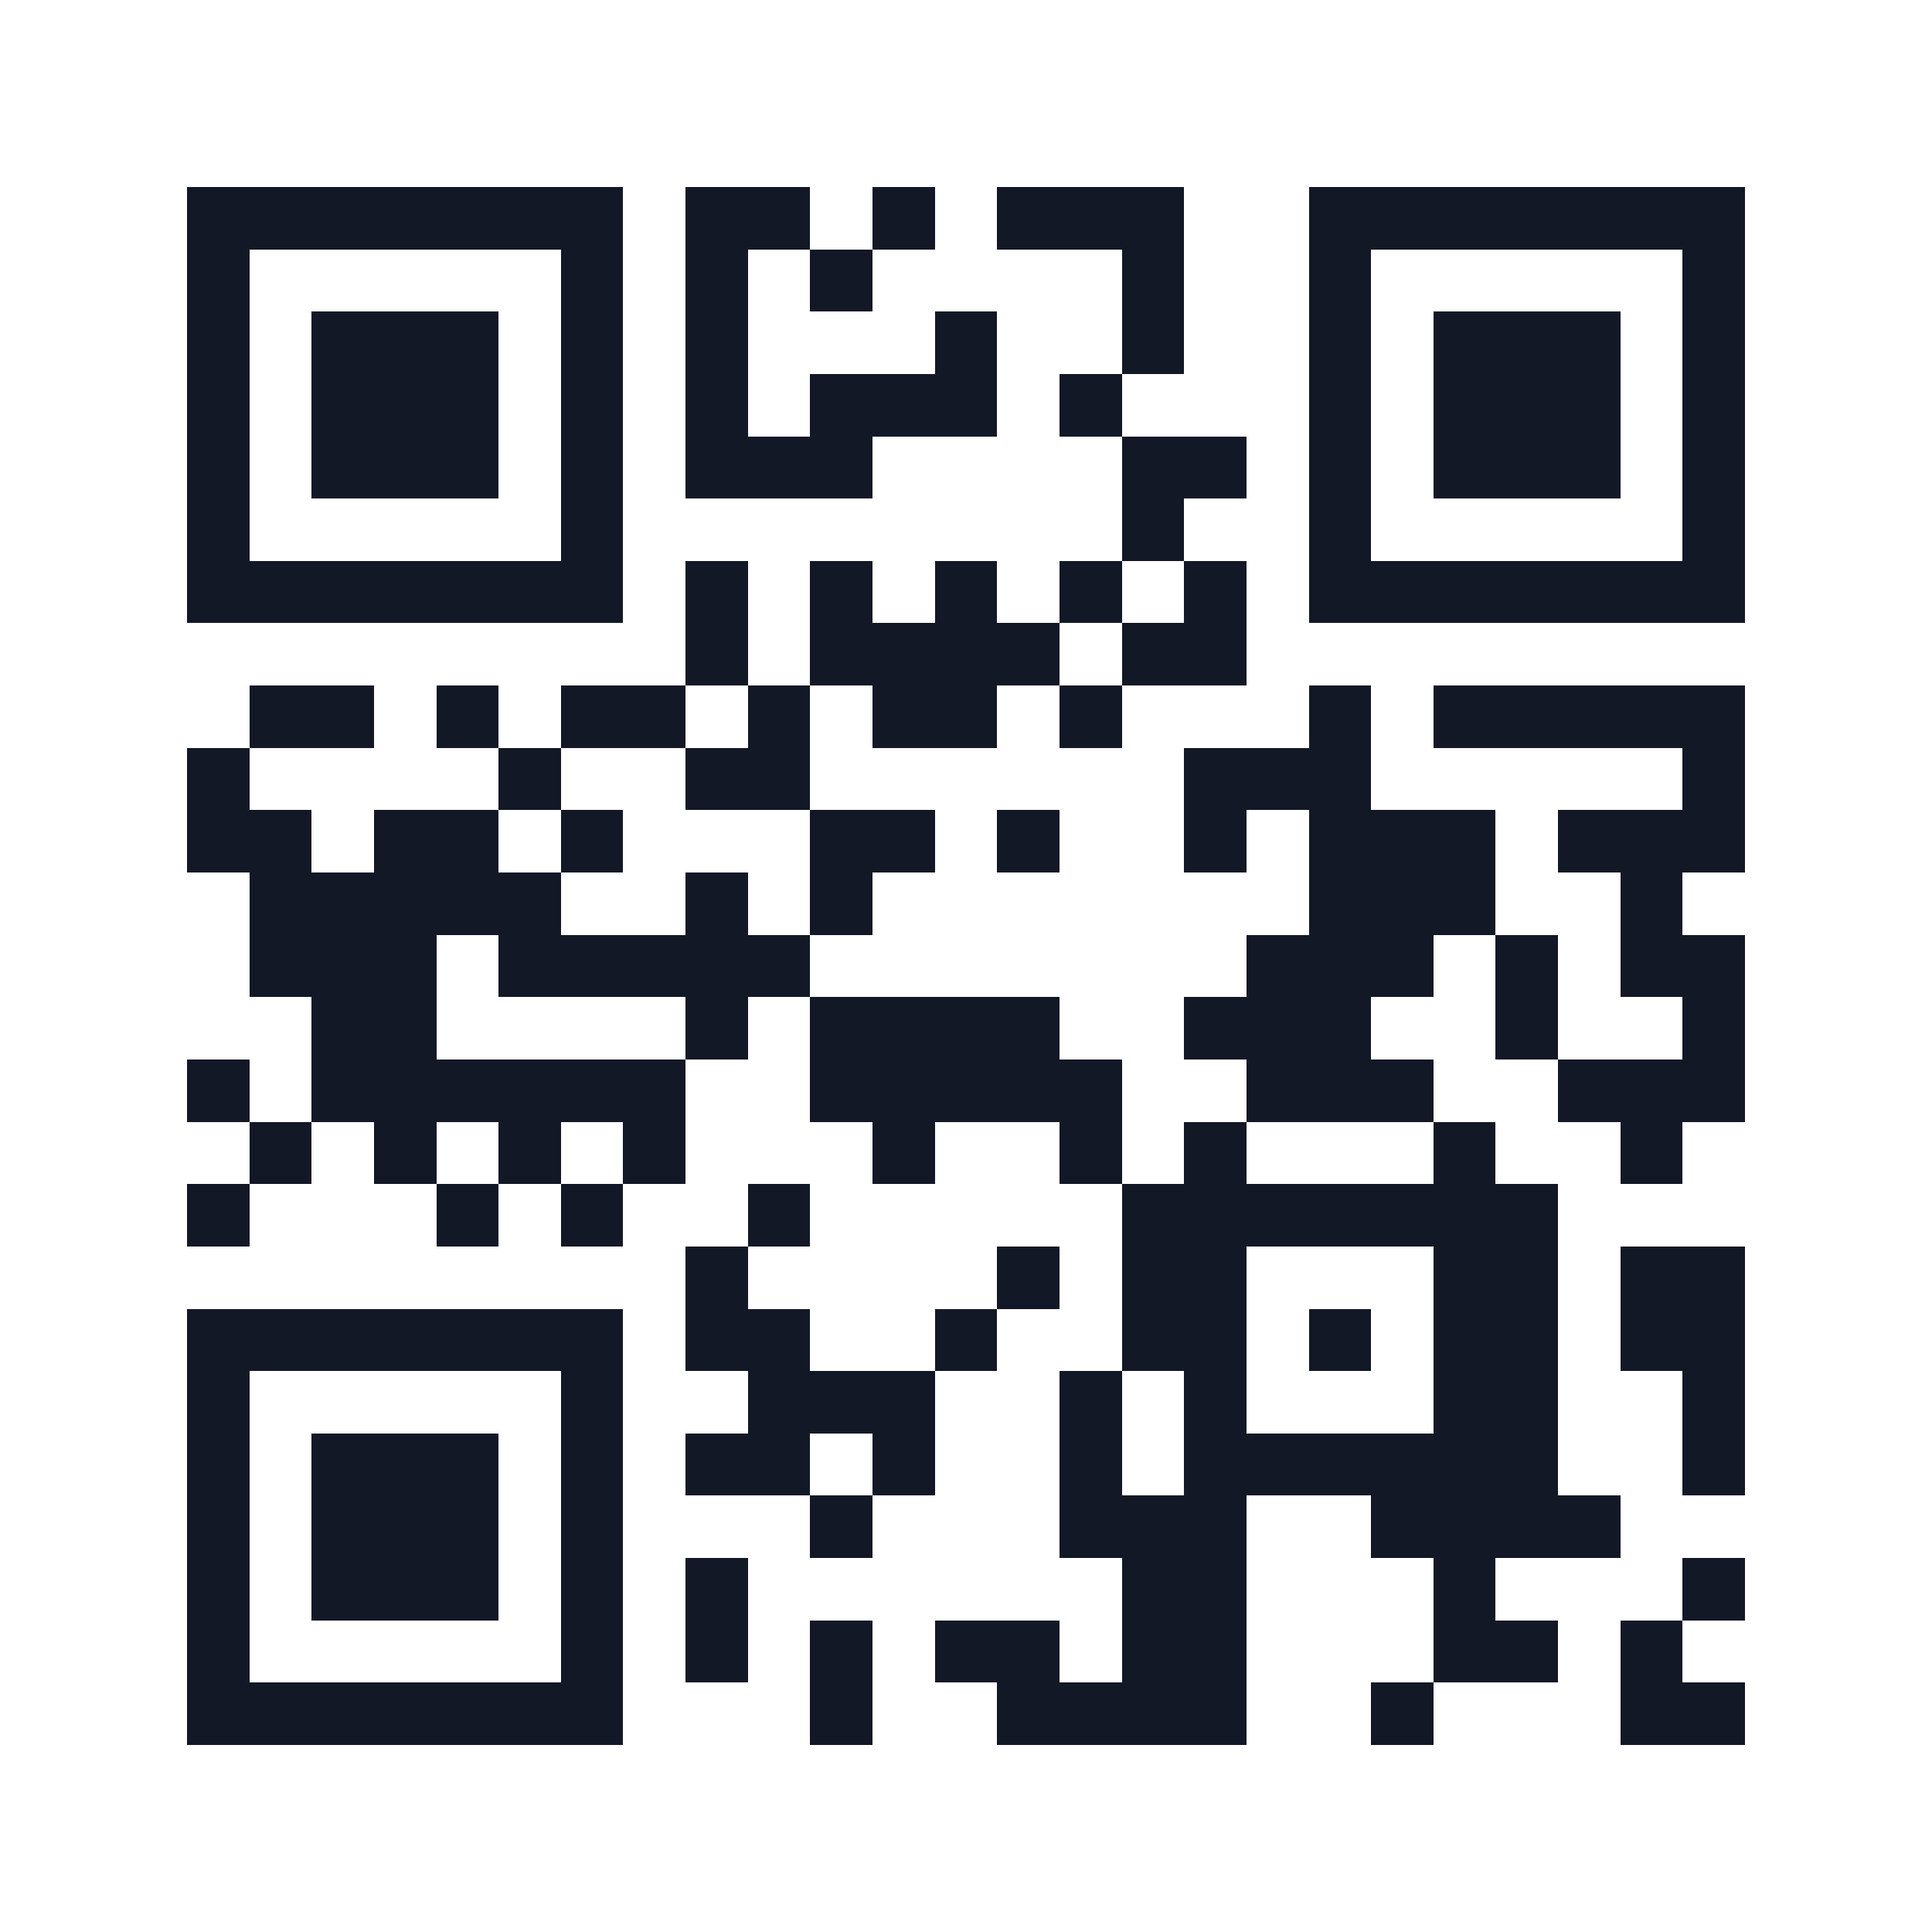
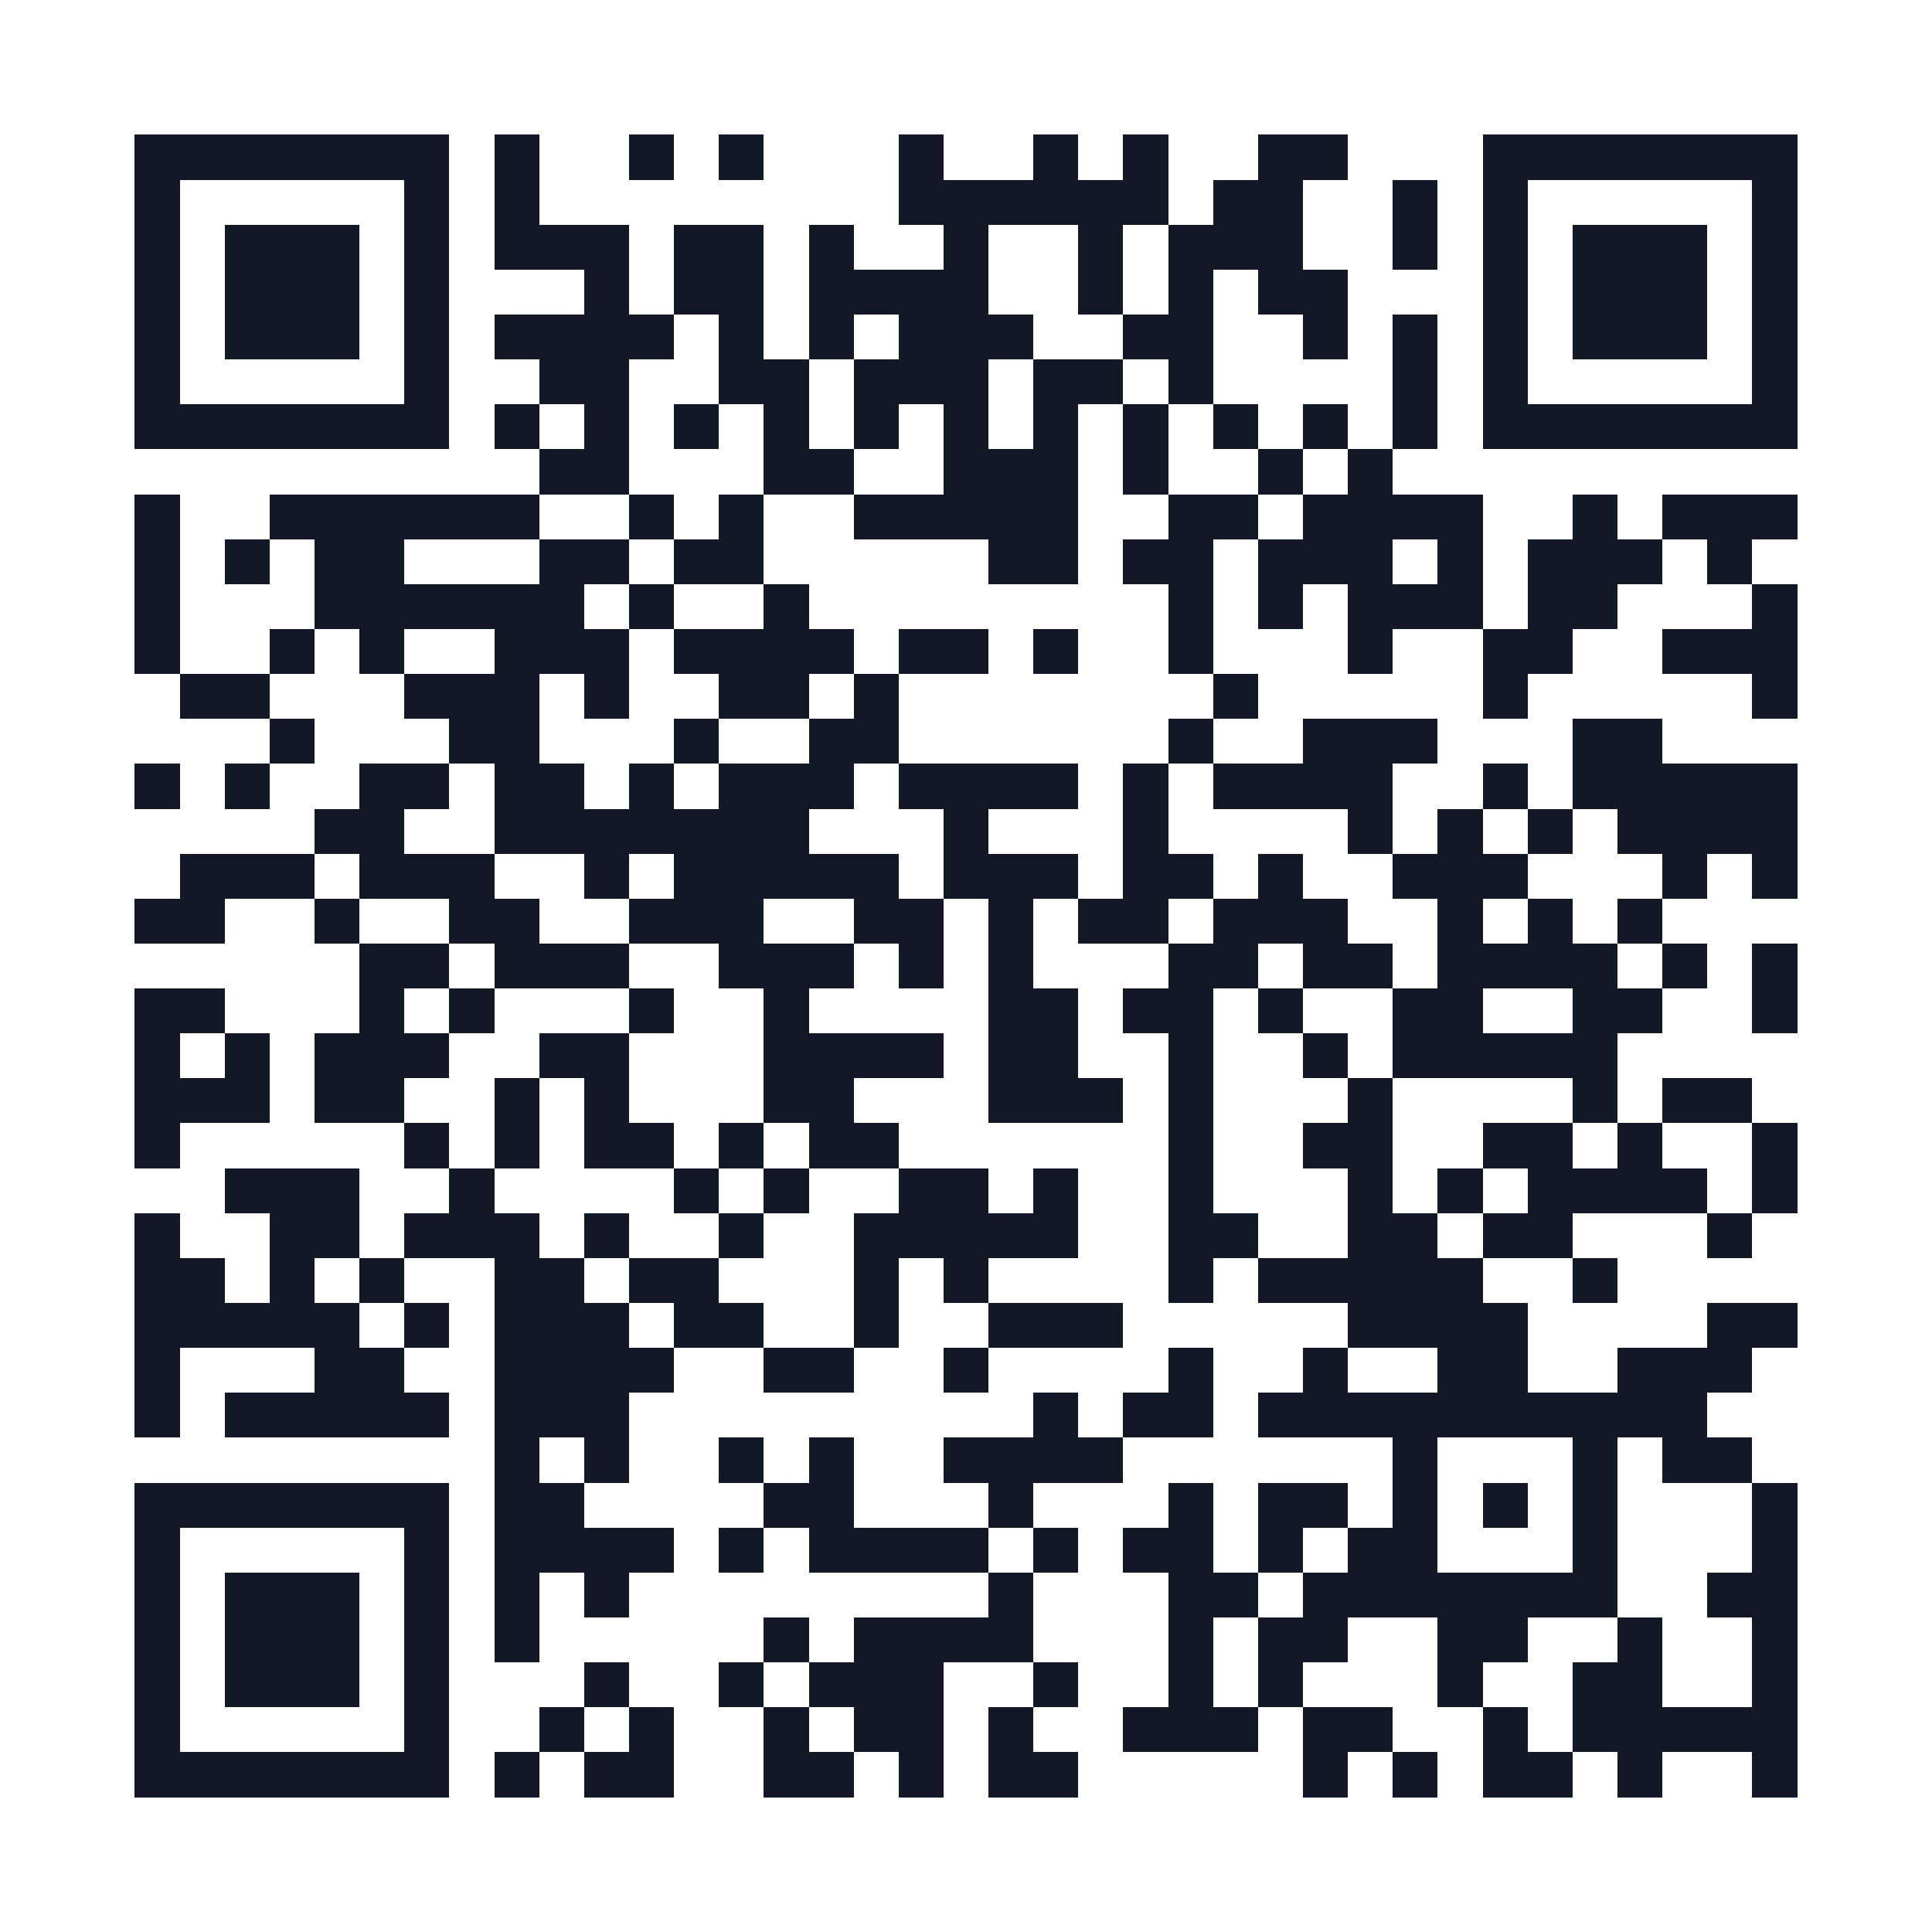
- <svg xmlns="http://www.w3.org/2000/svg" height="512" width="512" viewBox="0 0 31 31" role="img">
-   <path fill="#ffffff" d="M0,0 h31v31H0z" shape-rendering="crispEdges" />
-   <path fill="#121826" d="M3 3h7v1H3zM11 3h2v1H11zM14 3h1v1H14zM16 3h3v1H16zM21,3 h7v1H21zM3 4h1v1H3zM9 4h1v1H9zM11 4h1v1H11zM13 4h1v1H13zM18 4h1v1H18zM21 4h1v1H21zM27,4 h1v1H27zM3 5h1v1H3zM5 5h3v1H5zM9 5h1v1H9zM11 5h1v1H11zM15 5h1v1H15zM18 5h1v1H18zM21 5h1v1H21zM23 5h3v1H23zM27,5 h1v1H27zM3 6h1v1H3zM5 6h3v1H5zM9 6h1v1H9zM11 6h1v1H11zM13 6h3v1H13zM17 6h1v1H17zM21 6h1v1H21zM23 6h3v1H23zM27,6 h1v1H27zM3 7h1v1H3zM5 7h3v1H5zM9 7h1v1H9zM11 7h3v1H11zM18 7h2v1H18zM21 7h1v1H21zM23 7h3v1H23zM27,7 h1v1H27zM3 8h1v1H3zM9 8h1v1H9zM18 8h1v1H18zM21 8h1v1H21zM27,8 h1v1H27zM3 9h7v1H3zM11 9h1v1H11zM13 9h1v1H13zM15 9h1v1H15zM17 9h1v1H17zM19 9h1v1H19zM21,9 h7v1H21zM11 10h1v1H11zM13 10h4v1H13zM18 10h2v1H18zM4 11h2v1H4zM7 11h1v1H7zM9 11h2v1H9zM12 11h1v1H12zM14 11h2v1H14zM17 11h1v1H17zM21 11h1v1H21zM23,11 h5v1H23zM3 12h1v1H3zM8 12h1v1H8zM11 12h2v1H11zM19 12h3v1H19zM27,12 h1v1H27zM3 13h2v1H3zM6 13h2v1H6zM9 13h1v1H9zM13 13h2v1H13zM16 13h1v1H16zM19 13h1v1H19zM21 13h3v1H21zM25,13 h3v1H25zM4 14h5v1H4zM11 14h1v1H11zM13 14h1v1H13zM21 14h3v1H21zM26 14h1v1H26zM4 15h3v1H4zM8 15h5v1H8zM20 15h3v1H20zM24 15h1v1H24zM26,15 h2v1H26zM5 16h2v1H5zM11 16h1v1H11zM13 16h4v1H13zM19 16h3v1H19zM24 16h1v1H24zM27,16 h1v1H27zM3 17h1v1H3zM5 17h6v1H5zM13 17h5v1H13zM20 17h3v1H20zM25,17 h3v1H25zM4 18h1v1H4zM6 18h1v1H6zM8 18h1v1H8zM10 18h1v1H10zM14 18h1v1H14zM17 18h1v1H17zM19 18h1v1H19zM23 18h1v1H23zM26 18h1v1H26zM3 19h1v1H3zM7 19h1v1H7zM9 19h1v1H9zM12 19h1v1H12zM18 19h7v1H18zM11 20h1v1H11zM16 20h1v1H16zM18 20h2v1H18zM23 20h2v1H23zM26,20 h2v1H26zM3 21h7v1H3zM11 21h2v1H11zM15 21h1v1H15zM18 21h2v1H18zM21 21h1v1H21zM23 21h2v1H23zM26,21 h2v1H26zM3 22h1v1H3zM9 22h1v1H9zM12 22h3v1H12zM17 22h1v1H17zM19 22h1v1H19zM23 22h2v1H23zM27,22 h1v1H27zM3 23h1v1H3zM5 23h3v1H5zM9 23h1v1H9zM11 23h2v1H11zM14 23h1v1H14zM17 23h1v1H17zM19 23h6v1H19zM27,23 h1v1H27zM3 24h1v1H3zM5 24h3v1H5zM9 24h1v1H9zM13 24h1v1H13zM17 24h3v1H17zM22 24h4v1H22zM3 25h1v1H3zM5 25h3v1H5zM9 25h1v1H9zM11 25h1v1H11zM18 25h2v1H18zM23 25h1v1H23zM27,25 h1v1H27zM3 26h1v1H3zM9 26h1v1H9zM11 26h1v1H11zM13 26h1v1H13zM15 26h2v1H15zM18 26h2v1H18zM23 26h2v1H23zM26 26h1v1H26zM3 27h7v1H3zM13 27h1v1H13zM16 27h4v1H16zM22 27h1v1H22zM26,27 h2v1H26z" shape-rendering="crispEdges" />
+ <svg xmlns="http://www.w3.org/2000/svg" height="512" width="512" viewBox="0 0 43 43" role="img">
+   <path fill="#ffffff" d="M0,0 h43v43H0z" shape-rendering="crispEdges" />
+   <path fill="#121826" d="M3 3h7v1H3zM11 3h1v1H11zM14 3h1v1H14zM16 3h1v1H16zM20 3h1v1H20zM23 3h1v1H23zM25 3h1v1H25zM28 3h2v1H28zM33,3 h7v1H33zM3 4h1v1H3zM9 4h1v1H9zM11 4h1v1H11zM20 4h6v1H20zM27 4h2v1H27zM31 4h1v1H31zM33 4h1v1H33zM39,4 h1v1H39zM3 5h1v1H3zM5 5h3v1H5zM9 5h1v1H9zM11 5h3v1H11zM15 5h2v1H15zM18 5h1v1H18zM21 5h1v1H21zM24 5h1v1H24zM26 5h3v1H26zM31 5h1v1H31zM33 5h1v1H33zM35 5h3v1H35zM39,5 h1v1H39zM3 6h1v1H3zM5 6h3v1H5zM9 6h1v1H9zM13 6h1v1H13zM15 6h2v1H15zM18 6h4v1H18zM24 6h1v1H24zM26 6h1v1H26zM28 6h2v1H28zM33 6h1v1H33zM35 6h3v1H35zM39,6 h1v1H39zM3 7h1v1H3zM5 7h3v1H5zM9 7h1v1H9zM11 7h4v1H11zM16 7h1v1H16zM18 7h1v1H18zM20 7h3v1H20zM25 7h2v1H25zM29 7h1v1H29zM31 7h1v1H31zM33 7h1v1H33zM35 7h3v1H35zM39,7 h1v1H39zM3 8h1v1H3zM9 8h1v1H9zM12 8h2v1H12zM16 8h2v1H16zM19 8h3v1H19zM23 8h2v1H23zM26 8h1v1H26zM31 8h1v1H31zM33 8h1v1H33zM39,8 h1v1H39zM3 9h7v1H3zM11 9h1v1H11zM13 9h1v1H13zM15 9h1v1H15zM17 9h1v1H17zM19 9h1v1H19zM21 9h1v1H21zM23 9h1v1H23zM25 9h1v1H25zM27 9h1v1H27zM29 9h1v1H29zM31 9h1v1H31zM33,9 h7v1H33zM12 10h2v1H12zM17 10h2v1H17zM21 10h3v1H21zM25 10h1v1H25zM28 10h1v1H28zM30 10h1v1H30zM3 11h1v1H3zM6 11h6v1H6zM14 11h1v1H14zM16 11h1v1H16zM19 11h5v1H19zM26 11h2v1H26zM29 11h4v1H29zM35 11h1v1H35zM37,11 h3v1H37zM3 12h1v1H3zM5 12h1v1H5zM7 12h2v1H7zM12 12h2v1H12zM15 12h2v1H15zM22 12h2v1H22zM25 12h2v1H25zM28 12h3v1H28zM32 12h1v1H32zM34 12h3v1H34zM38 12h1v1H38zM3 13h1v1H3zM7 13h6v1H7zM14 13h1v1H14zM17 13h1v1H17zM26 13h1v1H26zM28 13h1v1H28zM30 13h3v1H30zM34 13h2v1H34zM39,13 h1v1H39zM3 14h1v1H3zM6 14h1v1H6zM8 14h1v1H8zM11 14h3v1H11zM15 14h4v1H15zM20 14h2v1H20zM23 14h1v1H23zM26 14h1v1H26zM30 14h1v1H30zM33 14h2v1H33zM37,14 h3v1H37zM4 15h2v1H4zM9 15h3v1H9zM13 15h1v1H13zM16 15h2v1H16zM19 15h1v1H19zM27 15h1v1H27zM33 15h1v1H33zM39,15 h1v1H39zM6 16h1v1H6zM10 16h2v1H10zM15 16h1v1H15zM18 16h2v1H18zM26 16h1v1H26zM29 16h3v1H29zM35 16h2v1H35zM3 17h1v1H3zM5 17h1v1H5zM8 17h2v1H8zM11 17h2v1H11zM14 17h1v1H14zM16 17h3v1H16zM20 17h4v1H20zM25 17h1v1H25zM27 17h4v1H27zM33 17h1v1H33zM35,17 h5v1H35zM7 18h2v1H7zM11 18h7v1H11zM21 18h1v1H21zM25 18h1v1H25zM30 18h1v1H30zM32 18h1v1H32zM34 18h1v1H34zM36,18 h4v1H36zM4 19h3v1H4zM8 19h3v1H8zM13 19h1v1H13zM15 19h5v1H15zM21 19h3v1H21zM25 19h2v1H25zM28 19h1v1H28zM31 19h3v1H31zM37 19h1v1H37zM39,19 h1v1H39zM3 20h2v1H3zM7 20h1v1H7zM10 20h2v1H10zM14 20h3v1H14zM19 20h2v1H19zM22 20h1v1H22zM24 20h2v1H24zM27 20h3v1H27zM32 20h1v1H32zM34 20h1v1H34zM36 20h1v1H36zM8 21h2v1H8zM11 21h3v1H11zM16 21h3v1H16zM20 21h1v1H20zM22 21h1v1H22zM26 21h2v1H26zM29 21h2v1H29zM32 21h4v1H32zM37 21h1v1H37zM39,21 h1v1H39zM3 22h2v1H3zM8 22h1v1H8zM10 22h1v1H10zM14 22h1v1H14zM17 22h1v1H17zM22 22h2v1H22zM25 22h2v1H25zM28 22h1v1H28zM31 22h2v1H31zM35 22h2v1H35zM39,22 h1v1H39zM3 23h1v1H3zM5 23h1v1H5zM7 23h3v1H7zM12 23h2v1H12zM17 23h4v1H17zM22 23h2v1H22zM26 23h1v1H26zM29 23h1v1H29zM31 23h5v1H31zM3 24h3v1H3zM7 24h2v1H7zM11 24h1v1H11zM13 24h1v1H13zM17 24h2v1H17zM22 24h3v1H22zM26 24h1v1H26zM30 24h1v1H30zM35 24h1v1H35zM37 24h2v1H37zM3 25h1v1H3zM9 25h1v1H9zM11 25h1v1H11zM13 25h2v1H13zM16 25h1v1H16zM18 25h2v1H18zM26 25h1v1H26zM29 25h2v1H29zM33 25h2v1H33zM36 25h1v1H36zM39,25 h1v1H39zM5 26h3v1H5zM10 26h1v1H10zM15 26h1v1H15zM17 26h1v1H17zM20 26h2v1H20zM23 26h1v1H23zM26 26h1v1H26zM30 26h1v1H30zM32 26h1v1H32zM34 26h4v1H34zM39,26 h1v1H39zM3 27h1v1H3zM6 27h2v1H6zM9 27h3v1H9zM13 27h1v1H13zM16 27h1v1H16zM19 27h5v1H19zM26 27h2v1H26zM30 27h2v1H30zM33 27h2v1H33zM38 27h1v1H38zM3 28h2v1H3zM6 28h1v1H6zM8 28h1v1H8zM11 28h2v1H11zM14 28h2v1H14zM19 28h1v1H19zM21 28h1v1H21zM26 28h1v1H26zM28 28h5v1H28zM35 28h1v1H35zM3 29h5v1H3zM9 29h1v1H9zM11 29h3v1H11zM15 29h2v1H15zM19 29h1v1H19zM22 29h3v1H22zM30 29h4v1H30zM38,29 h2v1H38zM3 30h1v1H3zM7 30h2v1H7zM11 30h4v1H11zM17 30h2v1H17zM21 30h1v1H21zM26 30h1v1H26zM29 30h1v1H29zM32 30h2v1H32zM36 30h3v1H36zM3 31h1v1H3zM5 31h5v1H5zM11 31h3v1H11zM23 31h1v1H23zM25 31h2v1H25zM28 31h10v1H28zM11 32h1v1H11zM13 32h1v1H13zM16 32h1v1H16zM18 32h1v1H18zM21 32h4v1H21zM31 32h1v1H31zM35 32h1v1H35zM37 32h2v1H37zM3 33h7v1H3zM11 33h2v1H11zM17 33h2v1H17zM22 33h1v1H22zM26 33h1v1H26zM28 33h2v1H28zM31 33h1v1H31zM33 33h1v1H33zM35 33h1v1H35zM39,33 h1v1H39zM3 34h1v1H3zM9 34h1v1H9zM11 34h4v1H11zM16 34h1v1H16zM18 34h4v1H18zM23 34h1v1H23zM25 34h2v1H25zM28 34h1v1H28zM30 34h2v1H30zM35 34h1v1H35zM39,34 h1v1H39zM3 35h1v1H3zM5 35h3v1H5zM9 35h1v1H9zM11 35h1v1H11zM13 35h1v1H13zM22 35h1v1H22zM26 35h2v1H26zM29 35h7v1H29zM38,35 h2v1H38zM3 36h1v1H3zM5 36h3v1H5zM9 36h1v1H9zM11 36h1v1H11zM17 36h1v1H17zM19 36h4v1H19zM26 36h1v1H26zM28 36h2v1H28zM32 36h2v1H32zM36 36h1v1H36zM39,36 h1v1H39zM3 37h1v1H3zM5 37h3v1H5zM9 37h1v1H9zM13 37h1v1H13zM16 37h1v1H16zM18 37h3v1H18zM23 37h1v1H23zM26 37h1v1H26zM28 37h1v1H28zM32 37h1v1H32zM35 37h2v1H35zM39,37 h1v1H39zM3 38h1v1H3zM9 38h1v1H9zM12 38h1v1H12zM14 38h1v1H14zM17 38h1v1H17zM19 38h2v1H19zM22 38h1v1H22zM25 38h3v1H25zM29 38h2v1H29zM33 38h1v1H33zM35,38 h5v1H35zM3 39h7v1H3zM11 39h1v1H11zM13 39h2v1H13zM17 39h2v1H17zM20 39h1v1H20zM22 39h2v1H22zM29 39h1v1H29zM31 39h1v1H31zM33 39h2v1H33zM36 39h1v1H36zM39,39 h1v1H39z" shape-rendering="crispEdges" />
</svg>
